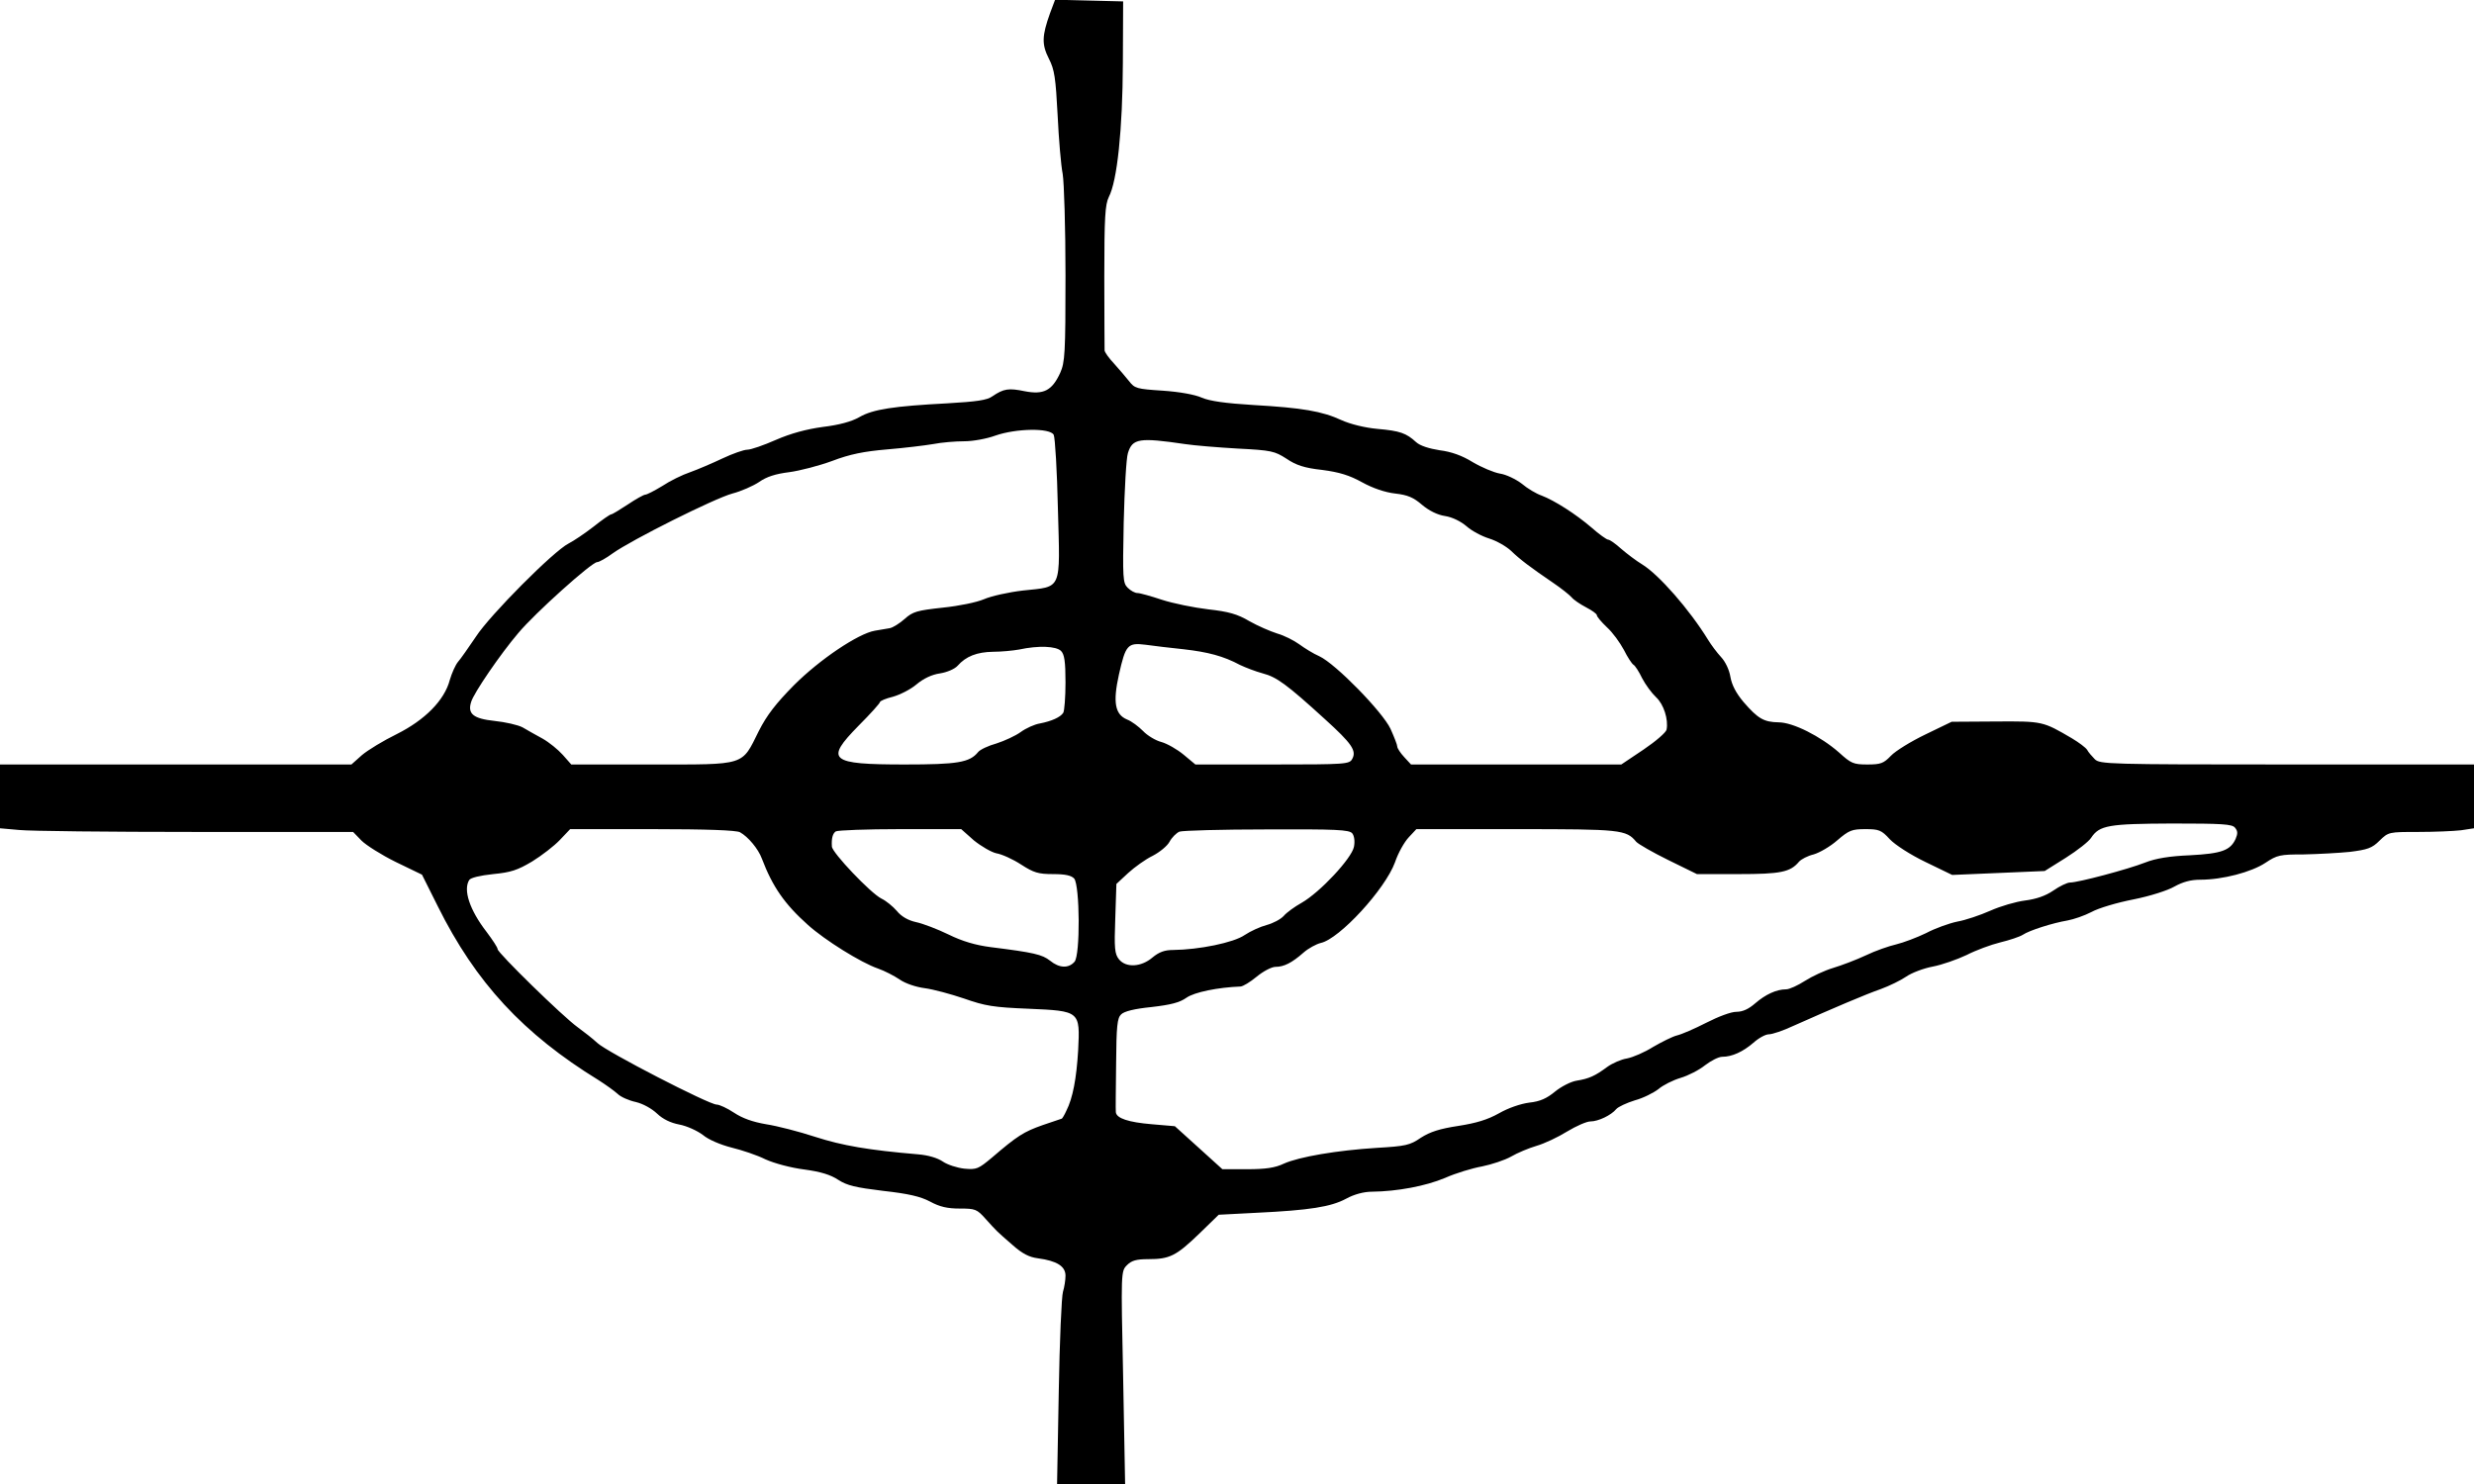
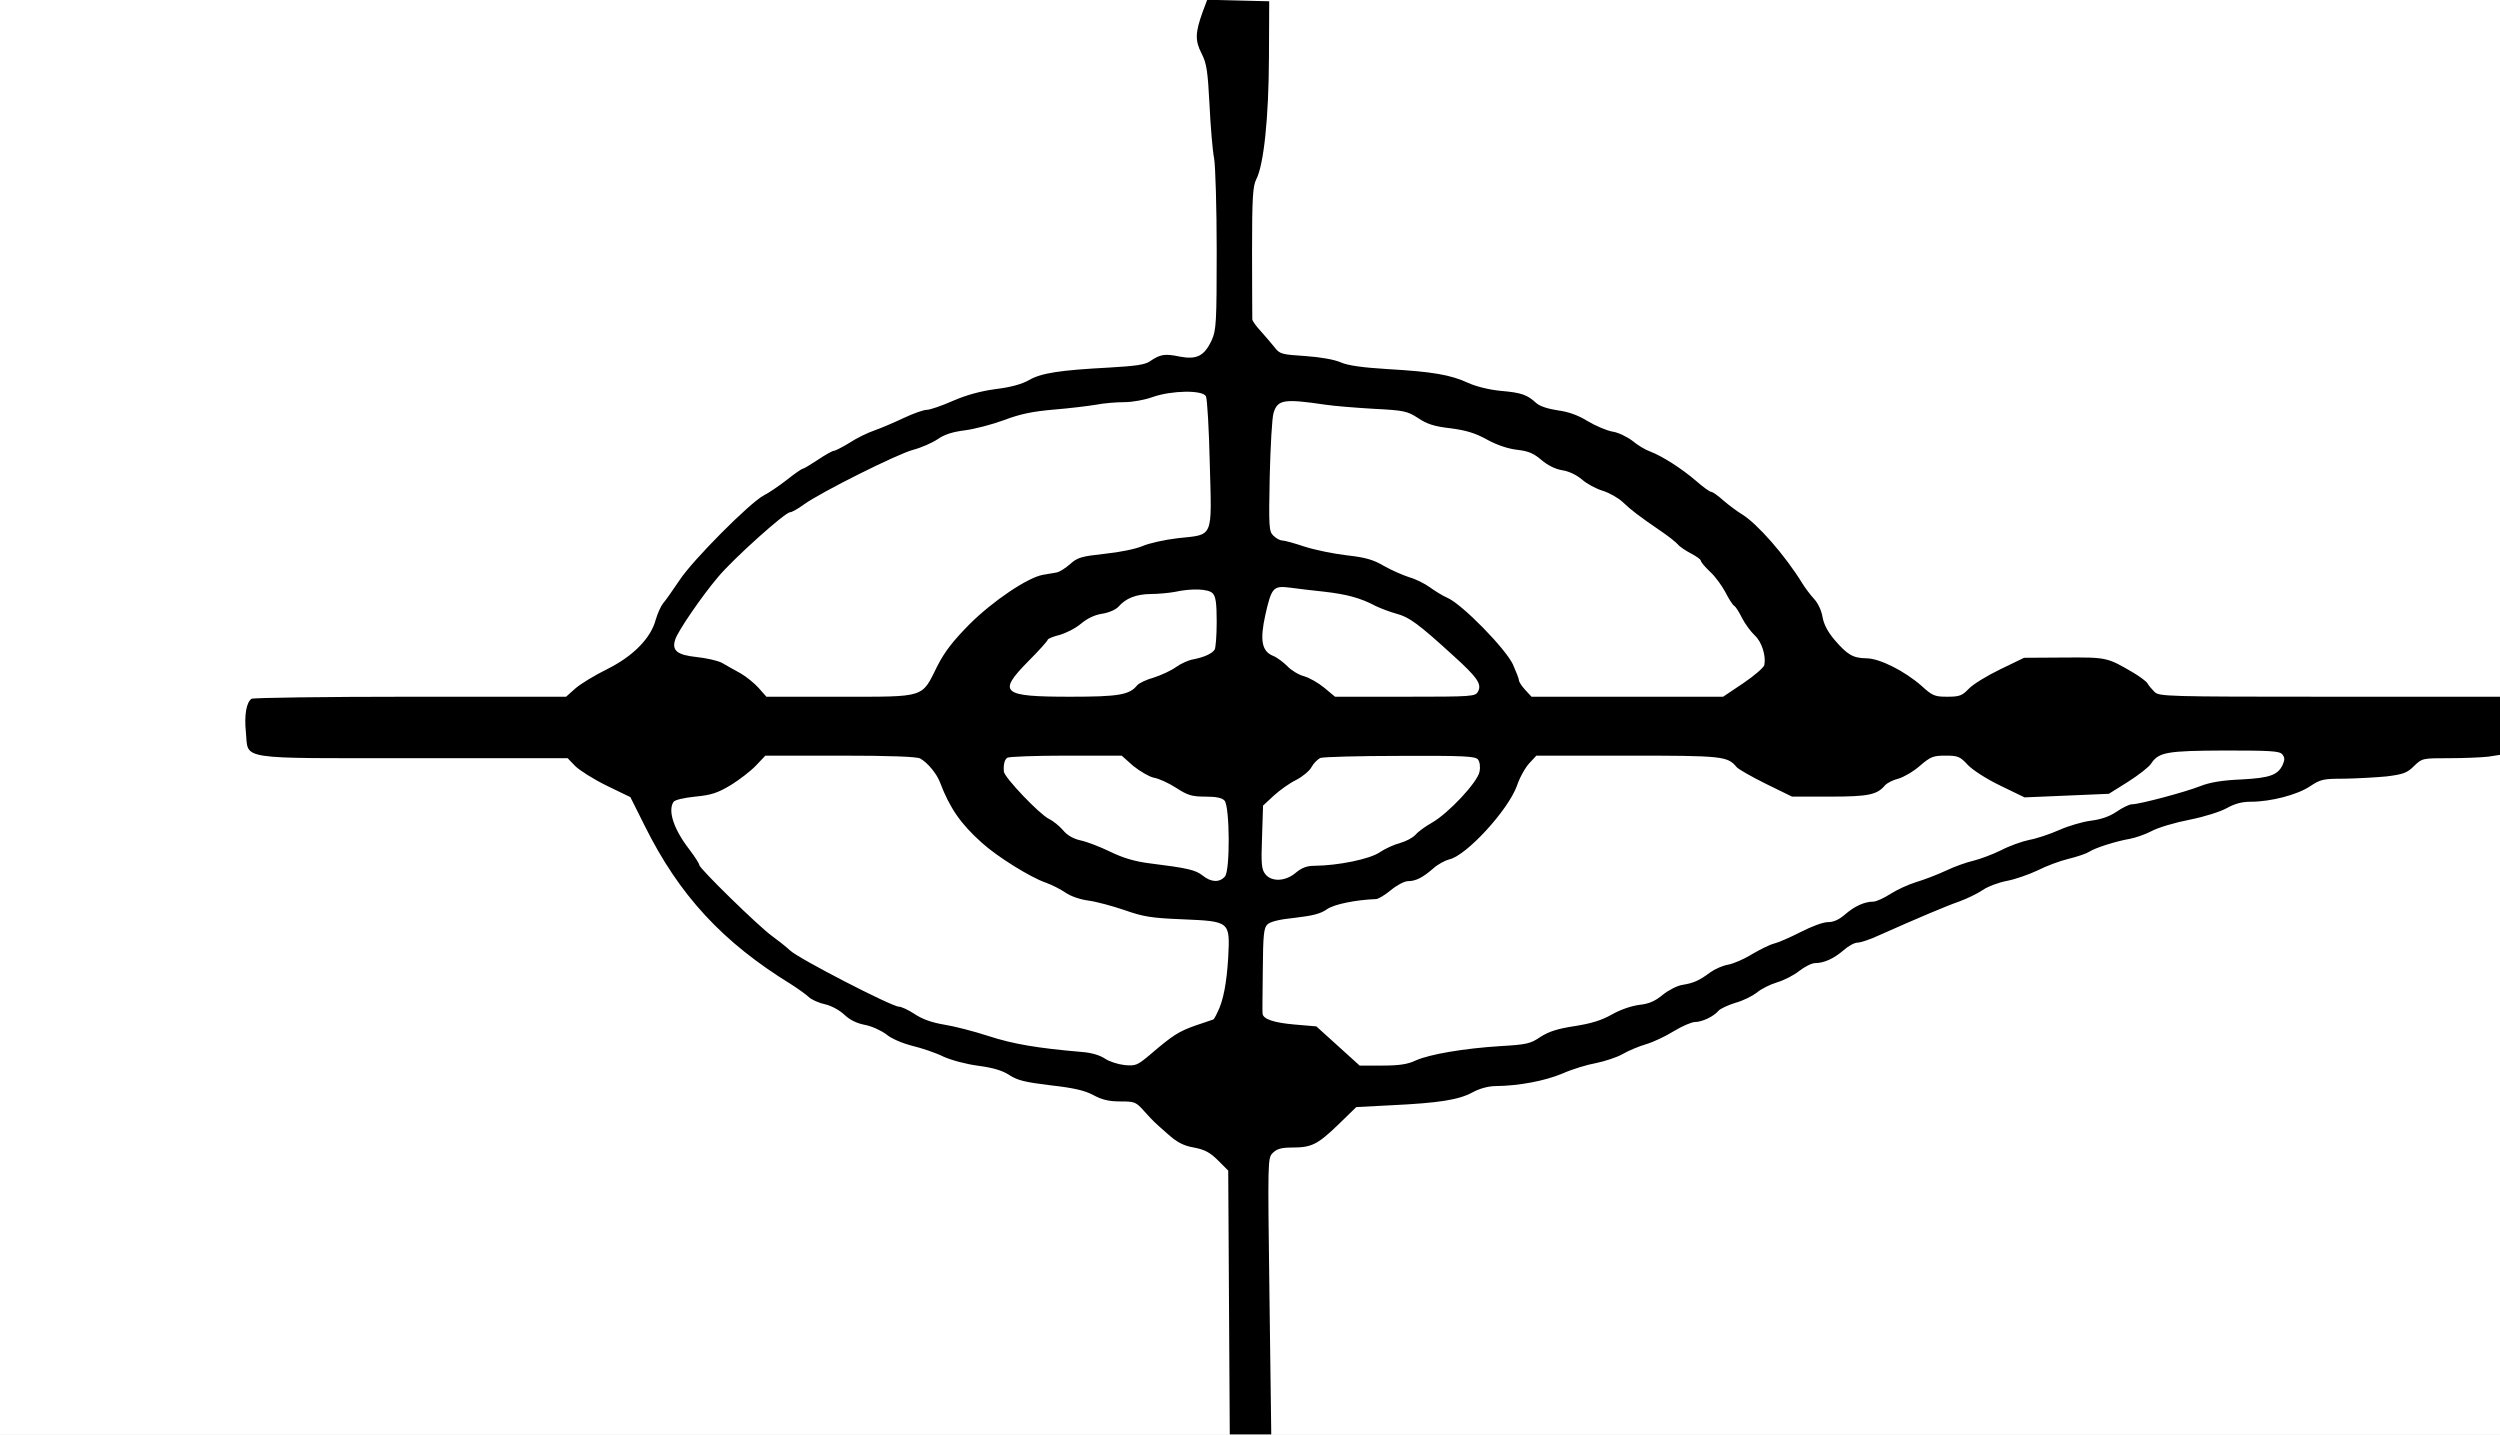
- <svg xmlns="http://www.w3.org/2000/svg" version="1.0" width="880pt" height="528pt" viewBox="0 0 880 528" preserveAspectRatio="xMidYMid meet">
-   <rect x="0" y="0" width="880" height="528" fill="#ffffff" />
-   <g transform="translate(0,528) scale(0.1,-0.1)" fill="#000000" stroke="none">
-     <path d="M3735 5233 c-29 -81 -30 -111 -4 -162 20 -39 24 -68 31 -201 4 -85 12 -179 18 -209 5 -30 10 -192 10 -360 0 -279 -2 -310 -19 -348 -29 -63 -59 -78 -126 -65 -58 12 -75 9 -115 -18 -19 -14 -57 -19 -160 -25 -190 -10 -265 -21 -313 -49 -28 -16 -72 -28 -130 -35 -59 -8 -114 -23 -167 -46 -43 -19 -89 -35 -102 -35 -12 0 -52 -14 -88 -31 -36 -17 -87 -39 -115 -49 -27 -9 -72 -31 -99 -49 -28 -17 -55 -31 -61 -31 -5 0 -34 -16 -62 -35 -29 -19 -55 -35 -59 -35 -4 0 -33 -20 -63 -44 -31 -24 -71 -51 -89 -60 -53 -27 -279 -254 -329 -331 -26 -38 -54 -79 -64 -90 -9 -11 -22 -40 -29 -64 -19 -73 -89 -143 -189 -193 -47 -23 -103 -57 -124 -75 l-37 -33 -625 0 -625 0 0 -114 0 -113 68 -6 c37 -4 319 -7 628 -7 l560 0 30 -31 c16 -16 71 -51 122 -76 l93 -45 56 -112 c135 -272 305 -455 572 -619 25 -16 56 -38 68 -49 11 -11 41 -24 65 -29 25 -6 56 -23 75 -41 21 -20 48 -33 79 -39 27 -5 64 -22 84 -37 20 -17 63 -35 102 -45 37 -9 91 -27 121 -42 31 -14 90 -30 138 -36 59 -8 94 -19 121 -37 31 -20 61 -27 159 -39 90 -10 133 -20 167 -38 35 -19 62 -25 106 -25 55 0 61 -2 92 -37 40 -44 35 -40 96 -93 35 -31 59 -43 90 -47 67 -9 98 -28 98 -62 0 -15 -4 -41 -9 -57 -5 -16 -12 -176 -15 -356 l-6 -328 121 0 121 0 -7 379 c-8 378 -8 378 14 400 16 16 33 21 75 21 76 0 99 11 180 89 l71 69 135 7 c188 9 264 21 318 50 29 16 64 25 92 25 90 1 191 20 260 49 38 17 98 35 132 41 34 7 80 22 103 35 22 13 63 30 90 38 28 8 77 31 109 51 33 20 70 36 83 36 28 0 74 22 92 44 7 8 37 22 66 31 30 8 67 27 84 40 16 14 52 32 79 40 27 8 66 28 87 45 21 16 48 30 61 30 35 0 74 18 111 50 19 17 43 30 55 30 12 0 51 13 87 30 146 65 259 113 311 131 30 11 71 31 90 44 20 14 63 30 95 36 32 6 86 25 120 41 33 17 87 37 120 45 33 8 69 20 80 27 24 16 106 42 159 51 22 4 60 17 85 30 25 14 93 34 150 45 60 12 122 32 146 46 29 16 57 24 91 24 80 0 182 27 232 60 42 28 52 30 136 30 50 1 124 5 164 9 63 8 79 13 106 40 32 31 33 31 138 31 58 0 126 3 152 6 l46 7 0 113 0 114 -665 0 c-638 0 -666 1 -684 19 -10 10 -23 25 -27 33 -5 8 -29 26 -54 41 -104 61 -104 61 -271 60 l-157 -1 -93 -45 c-52 -25 -107 -59 -123 -76 -26 -27 -36 -31 -84 -31 -50 0 -58 4 -101 43 -65 57 -163 107 -215 107 -52 1 -73 13 -124 72 -27 32 -42 61 -47 90 -4 25 -18 54 -33 70 -14 15 -35 43 -46 61 -67 109 -176 233 -235 269 -20 12 -53 37 -74 55 -20 18 -41 33 -47 33 -5 0 -32 19 -59 43 -56 48 -131 96 -178 114 -18 6 -50 25 -70 42 -21 16 -56 33 -78 36 -22 4 -65 22 -97 41 -37 23 -76 37 -117 42 -38 6 -70 16 -84 29 -35 32 -57 40 -137 47 -45 4 -97 17 -128 31 -69 32 -140 44 -314 54 -99 6 -155 14 -183 26 -24 11 -80 21 -139 25 -93 6 -100 8 -120 34 -12 15 -36 43 -53 62 -18 19 -33 40 -34 47 0 7 -1 125 -1 263 0 212 3 256 16 283 30 57 49 241 50 476 l1 220 -121 3 -121 3 -18 -48z m13 -1500 c5 -10 12 -129 15 -264 8 -294 16 -275 -124 -290 -52 -6 -114 -20 -139 -31 -26 -11 -88 -24 -147 -30 -91 -10 -106 -14 -135 -40 -18 -16 -42 -31 -53 -33 -11 -2 -35 -6 -53 -9 -59 -10 -196 -102 -288 -194 -64 -65 -96 -106 -125 -163 -62 -125 -43 -119 -379 -119 l-288 0 -30 34 c-17 19 -49 45 -72 58 -23 13 -55 30 -71 40 -17 9 -62 19 -100 23 -75 8 -97 25 -83 68 9 31 104 170 167 244 59 71 262 253 281 253 7 0 32 14 55 31 67 48 363 196 426 213 31 8 74 27 95 41 27 19 59 29 107 35 38 5 107 23 153 40 63 24 113 34 195 41 61 5 134 14 164 19 30 6 80 10 111 10 31 0 80 9 110 20 74 26 195 28 208 3z m467 -33 c33 -5 118 -12 188 -16 119 -6 131 -9 173 -36 34 -23 63 -33 127 -40 61 -8 97 -19 142 -44 38 -21 82 -36 118 -40 44 -5 65 -14 95 -40 25 -21 55 -36 82 -40 26 -4 56 -19 76 -36 19 -17 55 -36 81 -44 26 -8 61 -28 78 -44 32 -31 68 -58 150 -114 28 -19 57 -42 65 -51 7 -9 31 -25 52 -36 21 -11 38 -23 38 -28 0 -5 16 -24 36 -43 20 -18 46 -54 60 -80 13 -26 28 -49 34 -53 6 -3 20 -25 31 -48 12 -23 34 -53 50 -68 27 -25 44 -79 37 -115 -2 -10 -39 -42 -82 -71 l-79 -53 -374 0 -374 0 -24 26 c-14 15 -25 32 -25 38 0 6 -11 34 -24 63 -29 61 -195 231 -253 258 -21 9 -53 29 -72 43 -18 13 -53 31 -78 38 -25 8 -69 27 -99 44 -42 25 -74 34 -146 42 -51 6 -125 21 -165 34 -39 13 -78 24 -87 24 -9 0 -24 8 -35 19 -17 17 -18 33 -14 232 3 118 9 229 15 247 16 52 40 56 203 32z m-5 -730 c87 -10 141 -24 201 -56 19 -9 55 -23 81 -30 49 -13 84 -38 221 -163 95 -86 113 -112 97 -141 -10 -19 -21 -20 -284 -20 l-274 0 -42 35 c-23 19 -58 39 -79 45 -20 5 -50 23 -65 39 -16 16 -41 35 -57 41 -43 18 -51 61 -29 160 24 106 31 114 95 106 27 -4 88 -11 135 -16z m-436 -6 c12 -12 16 -37 16 -112 0 -53 -4 -102 -8 -108 -10 -16 -42 -30 -83 -38 -19 -3 -50 -17 -69 -31 -18 -13 -57 -31 -85 -40 -29 -8 -59 -22 -66 -31 -30 -37 -73 -44 -261 -44 -267 0 -285 15 -164 138 42 42 76 80 76 84 0 4 21 13 46 19 25 7 63 26 84 44 25 21 55 35 83 39 26 4 53 16 63 27 30 34 69 49 126 50 29 0 71 4 93 8 69 15 132 12 149 -5z m4176 -629 c10 -12 10 -21 2 -40 -19 -41 -50 -52 -162 -58 -73 -3 -122 -11 -160 -26 -61 -24 -238 -71 -267 -71 -10 0 -37 -13 -60 -29 -28 -19 -61 -30 -100 -35 -32 -4 -87 -20 -123 -36 -36 -16 -89 -34 -118 -39 -29 -6 -79 -24 -111 -41 -33 -16 -81 -34 -106 -40 -26 -6 -75 -23 -108 -39 -34 -16 -87 -36 -117 -45 -30 -9 -75 -30 -100 -46 -25 -16 -55 -30 -67 -30 -34 0 -73 -18 -110 -50 -23 -20 -44 -30 -67 -30 -19 0 -64 -17 -107 -39 -41 -21 -87 -41 -104 -45 -16 -4 -54 -23 -85 -41 -30 -19 -72 -37 -93 -41 -20 -3 -52 -17 -70 -30 -43 -32 -65 -42 -109 -49 -20 -3 -55 -21 -77 -39 -29 -24 -53 -35 -91 -39 -31 -4 -75 -19 -108 -38 -41 -23 -81 -35 -145 -45 -66 -10 -100 -21 -133 -42 -39 -27 -55 -30 -156 -36 -144 -9 -277 -32 -331 -56 -31 -15 -65 -20 -131 -20 l-88 0 -85 77 -84 76 -82 7 c-83 7 -126 21 -128 43 -1 7 0 84 1 172 1 135 4 163 18 176 11 11 48 20 108 26 69 8 100 16 124 33 28 20 113 37 192 40 9 0 35 16 58 35 23 19 53 35 67 35 30 0 58 14 100 51 17 15 45 30 61 34 66 14 229 191 264 287 11 33 33 72 49 89 l27 29 357 0 c372 0 389 -2 425 -45 7 -8 59 -38 114 -65 l102 -50 148 0 c150 0 184 7 215 44 8 9 31 21 52 26 21 6 59 28 84 50 42 36 52 40 100 40 48 0 57 -3 87 -36 19 -20 73 -55 127 -81 l95 -46 165 7 164 7 75 47 c41 26 82 58 90 71 30 45 62 50 288 51 178 0 214 -2 224 -15z m-5318 -16 c29 -16 65 -59 78 -94 38 -100 81 -162 164 -236 60 -54 188 -134 249 -155 23 -8 58 -26 77 -39 20 -14 58 -27 90 -31 30 -4 93 -21 140 -37 74 -26 104 -31 228 -36 184 -8 184 -8 177 -148 -6 -100 -19 -170 -42 -215 -7 -16 -15 -28 -16 -28 -1 0 -32 -11 -68 -23 -68 -24 -90 -38 -181 -116 -48 -40 -54 -43 -98 -39 -26 3 -60 14 -76 25 -19 13 -52 23 -89 26 -176 15 -269 31 -365 62 -58 19 -136 39 -175 45 -47 8 -84 21 -114 41 -24 16 -52 29 -62 29 -27 0 -390 187 -424 219 -16 15 -48 40 -70 56 -52 37 -285 265 -285 278 0 6 -18 33 -39 61 -61 79 -84 150 -62 185 5 8 38 16 85 21 63 6 87 14 139 45 34 21 78 55 98 76 l37 39 292 0 c195 0 298 -4 312 -11z m832 -29 c26 -21 62 -42 80 -46 19 -3 59 -21 88 -40 45 -29 61 -34 114 -34 44 0 65 -5 75 -16 20 -25 22 -273 1 -296 -21 -24 -54 -23 -87 4 -28 22 -58 29 -210 48 -55 7 -102 21 -151 45 -39 19 -91 39 -115 44 -28 6 -53 20 -69 40 -14 16 -38 36 -55 44 -38 19 -175 163 -176 185 -2 29 3 47 14 54 7 4 110 8 229 8 l217 0 45 -40z m1346 25 c7 -9 10 -28 6 -48 -8 -41 -121 -162 -186 -199 -25 -14 -54 -35 -64 -47 -11 -12 -38 -26 -60 -32 -23 -6 -58 -22 -79 -36 -39 -27 -162 -52 -254 -53 -30 0 -50 -7 -74 -27 -40 -34 -94 -37 -119 -6 -15 19 -17 39 -13 145 l4 123 42 39 c23 21 62 49 87 61 25 13 52 35 60 50 8 15 24 31 35 36 11 4 151 8 311 8 247 1 293 -1 304 -14z" />
+ <svg xmlns="http://www.w3.org/2000/svg" version="1.0" width="976pt" height="560pt" viewBox="0 0 976 560" preserveAspectRatio="xMidYMid meet">
+   <rect x="0" y="0" width="976" height="560" fill="#ffffff" />
+   <g transform="translate(0,560) scale(0.1,-0.1)" fill="#000000" stroke="none">
+     <path d="M4695 5553 c-29 -81 -30 -111 -4 -162 20 -39 24 -68 31 -201 4 -85 12 -179 18 -209 5 -30 10 -192 10 -360 0 -279 -2 -310 -19 -348 -29 -63 -59 -78 -126 -65 -58 12 -75 9 -115 -18 -19 -14 -57 -19 -160 -25 -190 -10 -265 -21 -313 -49 -28 -16 -72 -28 -130 -35 -59 -8 -114 -23 -167 -46 -43 -19 -89 -35 -102 -35 -12 0 -52 -14 -88 -31 -36 -17 -87 -39 -115 -49 -27 -9 -72 -31 -99 -49 -28 -17 -55 -31 -61 -31 -5 0 -34 -16 -62 -35 -29 -19 -55 -35 -59 -35 -4 0 -33 -20 -63 -44 -31 -24 -71 -51 -89 -60 -53 -27 -279 -254 -329 -331 -26 -38 -54 -79 -64 -90 -9 -11 -22 -40 -29 -64 -19 -73 -89 -143 -189 -193 -47 -23 -103 -57 -124 -75 l-37 -33 -608 0 c-334 0 -613 -4 -620 -8 -20 -14 -29 -63 -22 -131 11 -109 -44 -101 654 -101 l602 0 30 -31 c16 -16 71 -51 122 -76 l93 -45 56 -112 c135 -272 305 -455 572 -619 25 -16 56 -38 68 -49 11 -11 41 -24 65 -29 25 -6 56 -23 75 -41 21 -20 48 -33 79 -39 27 -5 64 -22 84 -37 20 -17 63 -35 102 -45 37 -9 91 -27 121 -42 31 -14 90 -30 138 -36 59 -8 94 -19 121 -37 31 -20 61 -27 159 -39 90 -10 133 -20 167 -38 35 -19 62 -25 106 -25 55 0 61 -2 92 -37 40 -44 36 -40 95 -92 35 -31 60 -44 100 -51 42 -8 63 -19 94 -50 l40 -40 3 -515 3 -515 81 0 81 0 -7 539 c-7 537 -7 540 13 560 16 16 34 21 75 21 76 0 99 11 180 89 l71 69 135 7 c188 9 264 21 318 50 29 16 64 25 92 25 90 1 191 20 260 49 38 17 98 35 132 41 34 7 80 22 103 35 22 13 63 30 90 38 28 8 77 31 109 51 33 20 70 36 83 36 28 0 74 22 92 44 7 8 37 22 66 31 30 8 67 27 84 40 16 14 52 32 79 40 27 8 66 28 87 45 21 16 48 30 61 30 35 0 74 18 111 50 19 17 43 30 55 30 12 0 51 13 87 30 146 65 259 113 311 131 30 11 71 31 90 44 20 14 63 30 95 36 32 6 86 25 120 41 33 17 87 37 120 45 33 8 69 20 80 27 24 16 106 42 159 51 22 4 60 17 85 30 25 14 93 34 150 45 60 12 122 32 146 46 29 16 57 24 91 24 80 0 182 27 232 60 42 28 52 30 136 30 50 1 124 5 164 9 63 8 79 13 106 40 32 31 33 31 138 31 58 0 126 3 152 6 l46 7 0 113 0 114 -665 0 c-638 0 -666 1 -684 19 -10 10 -23 25 -27 33 -5 8 -29 26 -54 41 -104 61 -104 61 -271 60 l-157 -1 -93 -45 c-52 -25 -107 -59 -123 -76 -26 -27 -36 -31 -84 -31 -50 0 -58 4 -101 43 -65 57 -163 107 -215 107 -52 1 -73 13 -124 72 -27 32 -42 61 -47 90 -4 25 -18 54 -33 70 -14 15 -35 43 -46 61 -67 109 -176 233 -235 269 -20 12 -53 37 -74 55 -20 18 -41 33 -47 33 -5 0 -32 19 -59 43 -56 48 -131 96 -178 114 -18 6 -50 25 -70 42 -21 16 -56 33 -78 36 -22 4 -65 22 -97 41 -37 23 -76 37 -117 42 -38 6 -70 16 -84 29 -35 32 -57 40 -137 47 -45 4 -97 17 -128 31 -69 32 -140 44 -314 54 -99 6 -155 14 -183 26 -24 11 -80 21 -139 25 -93 6 -100 8 -120 34 -12 15 -36 43 -53 62 -18 19 -33 40 -34 47 0 7 -1 125 -1 263 0 212 3 256 16 283 30 57 49 241 50 476 l1 220 -121 3 -121 3 -18 -48z m13 -1500 c5 -10 12 -129 15 -264 8 -294 16 -275 -124 -290 -52 -6 -114 -20 -139 -31 -26 -11 -88 -24 -147 -30 -91 -10 -106 -14 -135 -40 -18 -16 -42 -31 -53 -33 -11 -2 -35 -6 -53 -9 -59 -10 -196 -102 -288 -194 -64 -65 -96 -106 -125 -163 -62 -125 -43 -119 -379 -119 l-288 0 -30 34 c-17 19 -49 45 -72 58 -23 13 -55 30 -71 40 -17 9 -62 19 -100 23 -75 8 -97 25 -83 68 9 31 104 170 167 244 59 71 262 253 281 253 7 0 32 14 55 31 67 48 363 196 426 213 31 8 74 27 95 41 27 19 59 29 107 35 38 5 107 23 153 40 63 24 113 34 195 41 61 5 134 14 164 19 30 6 80 10 111 10 31 0 80 9 110 20 74 26 195 28 208 3z m467 -33 c33 -5 118 -12 188 -16 119 -6 131 -9 173 -36 34 -23 63 -33 127 -40 61 -8 97 -19 142 -44 38 -21 82 -36 118 -40 44 -5 65 -14 95 -40 25 -21 55 -36 82 -40 26 -4 56 -19 76 -36 19 -17 55 -36 81 -44 26 -8 61 -28 78 -44 32 -31 68 -58 150 -114 28 -19 57 -42 65 -51 7 -9 31 -25 52 -36 21 -11 38 -23 38 -28 0 -5 16 -24 36 -43 20 -18 46 -54 60 -80 13 -26 28 -49 34 -53 6 -3 20 -25 31 -48 12 -23 34 -53 50 -68 27 -25 44 -79 37 -115 -2 -10 -39 -42 -82 -71 l-79 -53 -374 0 -374 0 -24 26 c-14 15 -25 32 -25 38 0 6 -11 34 -24 63 -29 61 -195 231 -253 258 -21 9 -53 29 -72 43 -18 13 -53 31 -78 38 -25 8 -69 27 -99 44 -42 25 -74 34 -146 42 -51 6 -125 21 -165 34 -39 13 -78 24 -87 24 -9 0 -24 8 -35 19 -17 17 -18 33 -14 232 3 118 9 229 15 247 16 52 40 56 203 32z m-5 -730 c87 -10 141 -24 201 -56 19 -9 55 -23 81 -30 49 -13 84 -38 221 -163 95 -86 113 -112 97 -141 -10 -19 -21 -20 -284 -20 l-274 0 -42 35 c-23 19 -58 39 -79 45 -20 5 -50 23 -65 39 -16 16 -41 35 -57 41 -43 18 -51 61 -29 160 24 106 31 114 95 106 27 -4 88 -11 135 -16z m-436 -6 c12 -12 16 -37 16 -112 0 -53 -4 -102 -8 -108 -10 -16 -42 -30 -83 -38 -19 -3 -50 -17 -69 -31 -18 -13 -57 -31 -85 -40 -29 -8 -59 -22 -66 -31 -30 -37 -73 -44 -261 -44 -267 0 -285 15 -164 138 42 42 76 80 76 84 0 4 21 13 46 19 25 7 63 26 84 44 25 21 55 35 83 39 26 4 53 16 63 27 30 34 69 49 126 50 29 0 71 4 93 8 69 15 132 12 149 -5z m4176 -629 c10 -12 10 -21 2 -40 -19 -41 -50 -52 -162 -58 -73 -3 -122 -11 -160 -26 -61 -24 -238 -71 -267 -71 -10 0 -37 -13 -60 -29 -28 -19 -61 -30 -100 -35 -32 -4 -87 -20 -123 -36 -36 -16 -89 -34 -118 -39 -29 -6 -79 -24 -111 -41 -33 -16 -81 -34 -106 -40 -26 -6 -75 -23 -108 -39 -34 -16 -87 -36 -117 -45 -30 -9 -75 -30 -100 -46 -25 -16 -55 -30 -67 -30 -34 0 -73 -18 -110 -50 -23 -20 -44 -30 -67 -30 -19 0 -64 -17 -107 -39 -41 -21 -87 -41 -104 -45 -16 -4 -54 -23 -85 -41 -30 -19 -72 -37 -93 -41 -20 -3 -52 -17 -70 -30 -43 -32 -65 -42 -109 -49 -20 -3 -55 -21 -77 -39 -29 -24 -53 -35 -91 -39 -31 -4 -75 -19 -108 -38 -41 -23 -81 -35 -145 -45 -66 -10 -100 -21 -133 -42 -39 -27 -55 -30 -156 -36 -144 -9 -277 -32 -331 -56 -31 -15 -65 -20 -131 -20 l-88 0 -85 77 -84 76 -82 7 c-83 7 -126 21 -128 43 -1 7 0 84 1 172 1 135 4 163 18 176 11 11 48 20 108 26 69 8 100 16 124 33 28 20 113 37 192 40 9 0 35 16 58 35 23 19 53 35 67 35 30 0 58 14 100 51 17 15 45 30 61 34 66 14 229 191 264 287 11 33 33 72 49 89 l27 29 357 0 c372 0 389 -2 425 -45 7 -8 59 -38 114 -65 l102 -50 148 0 c150 0 184 7 215 44 8 9 31 21 52 26 21 6 59 28 84 50 42 36 52 40 100 40 48 0 57 -3 87 -36 19 -20 73 -55 127 -81 l95 -46 165 7 164 7 75 47 c41 26 82 58 90 71 30 45 62 50 288 51 178 0 214 -2 224 -15z m-5318 -16 c29 -16 65 -59 78 -94 38 -100 81 -162 164 -236 60 -54 188 -134 249 -155 23 -8 58 -26 77 -39 20 -14 58 -27 90 -31 30 -4 93 -21 140 -37 74 -26 104 -31 228 -36 184 -8 184 -8 177 -148 -6 -100 -19 -170 -42 -215 -7 -16 -15 -28 -16 -28 -1 0 -32 -11 -68 -23 -68 -24 -90 -38 -181 -116 -48 -40 -54 -43 -98 -39 -26 3 -60 14 -76 25 -19 13 -52 23 -89 26 -176 15 -269 31 -365 62 -58 19 -136 39 -175 45 -47 8 -84 21 -114 41 -24 16 -52 29 -62 29 -27 0 -390 187 -424 219 -16 15 -48 40 -70 56 -52 37 -285 265 -285 278 0 6 -18 33 -39 61 -61 79 -84 150 -62 185 5 8 38 16 85 21 63 6 87 14 139 45 34 21 78 55 98 76 l37 39 292 0 c195 0 298 -4 312 -11z m832 -29 c26 -21 62 -42 80 -46 19 -3 59 -21 88 -40 45 -29 61 -34 114 -34 44 0 65 -5 75 -16 20 -25 22 -273 1 -296 -21 -24 -54 -23 -87 4 -28 22 -58 29 -210 48 -55 7 -102 21 -151 45 -39 19 -91 39 -115 44 -28 6 -53 20 -69 40 -14 16 -38 36 -55 44 -38 19 -175 163 -176 185 -2 29 3 47 14 54 7 4 110 8 229 8 l217 0 45 -40z m1346 25 c7 -9 10 -28 6 -48 -8 -41 -121 -162 -186 -199 -25 -14 -54 -35 -64 -47 -11 -12 -38 -26 -60 -32 -23 -6 -58 -22 -79 -36 -39 -27 -162 -52 -254 -53 -30 0 -50 -7 -74 -27 -40 -34 -94 -37 -119 -6 -15 19 -17 39 -13 145 l4 123 42 39 c23 21 62 49 87 61 25 13 52 35 60 50 8 15 24 31 35 36 11 4 151 8 311 8 247 1 293 -1 304 -14z" />
  </g>
</svg>
